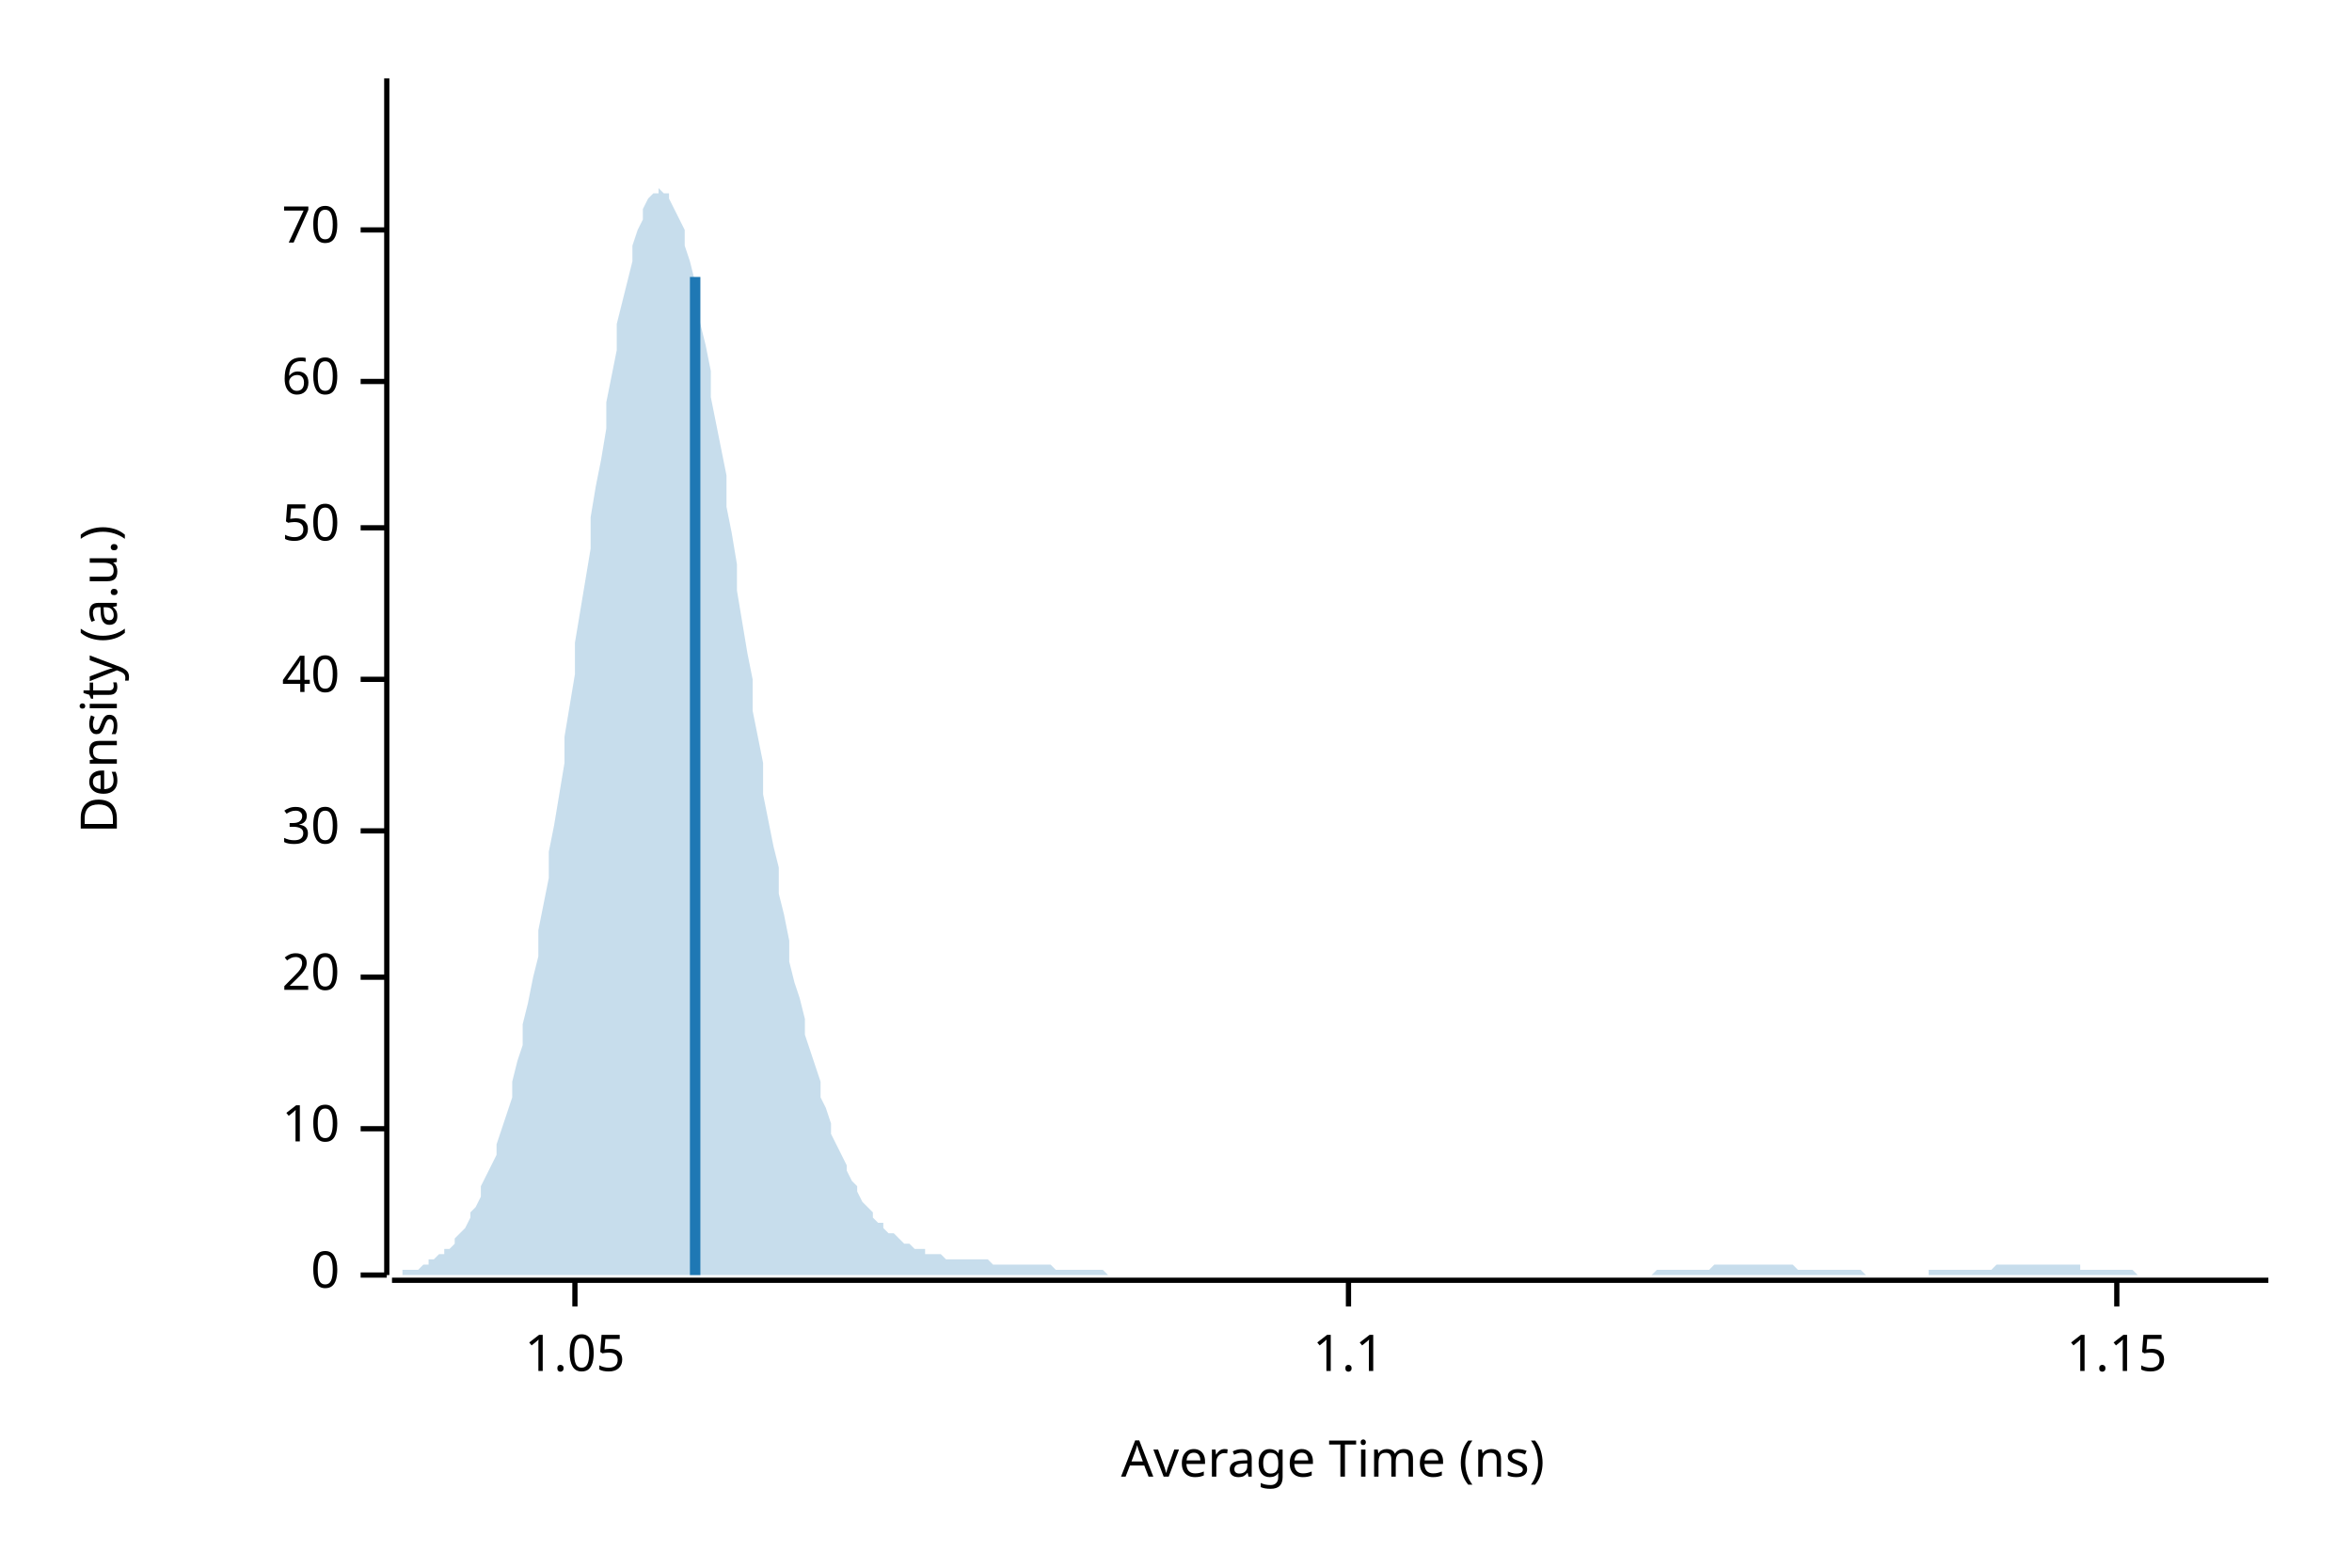
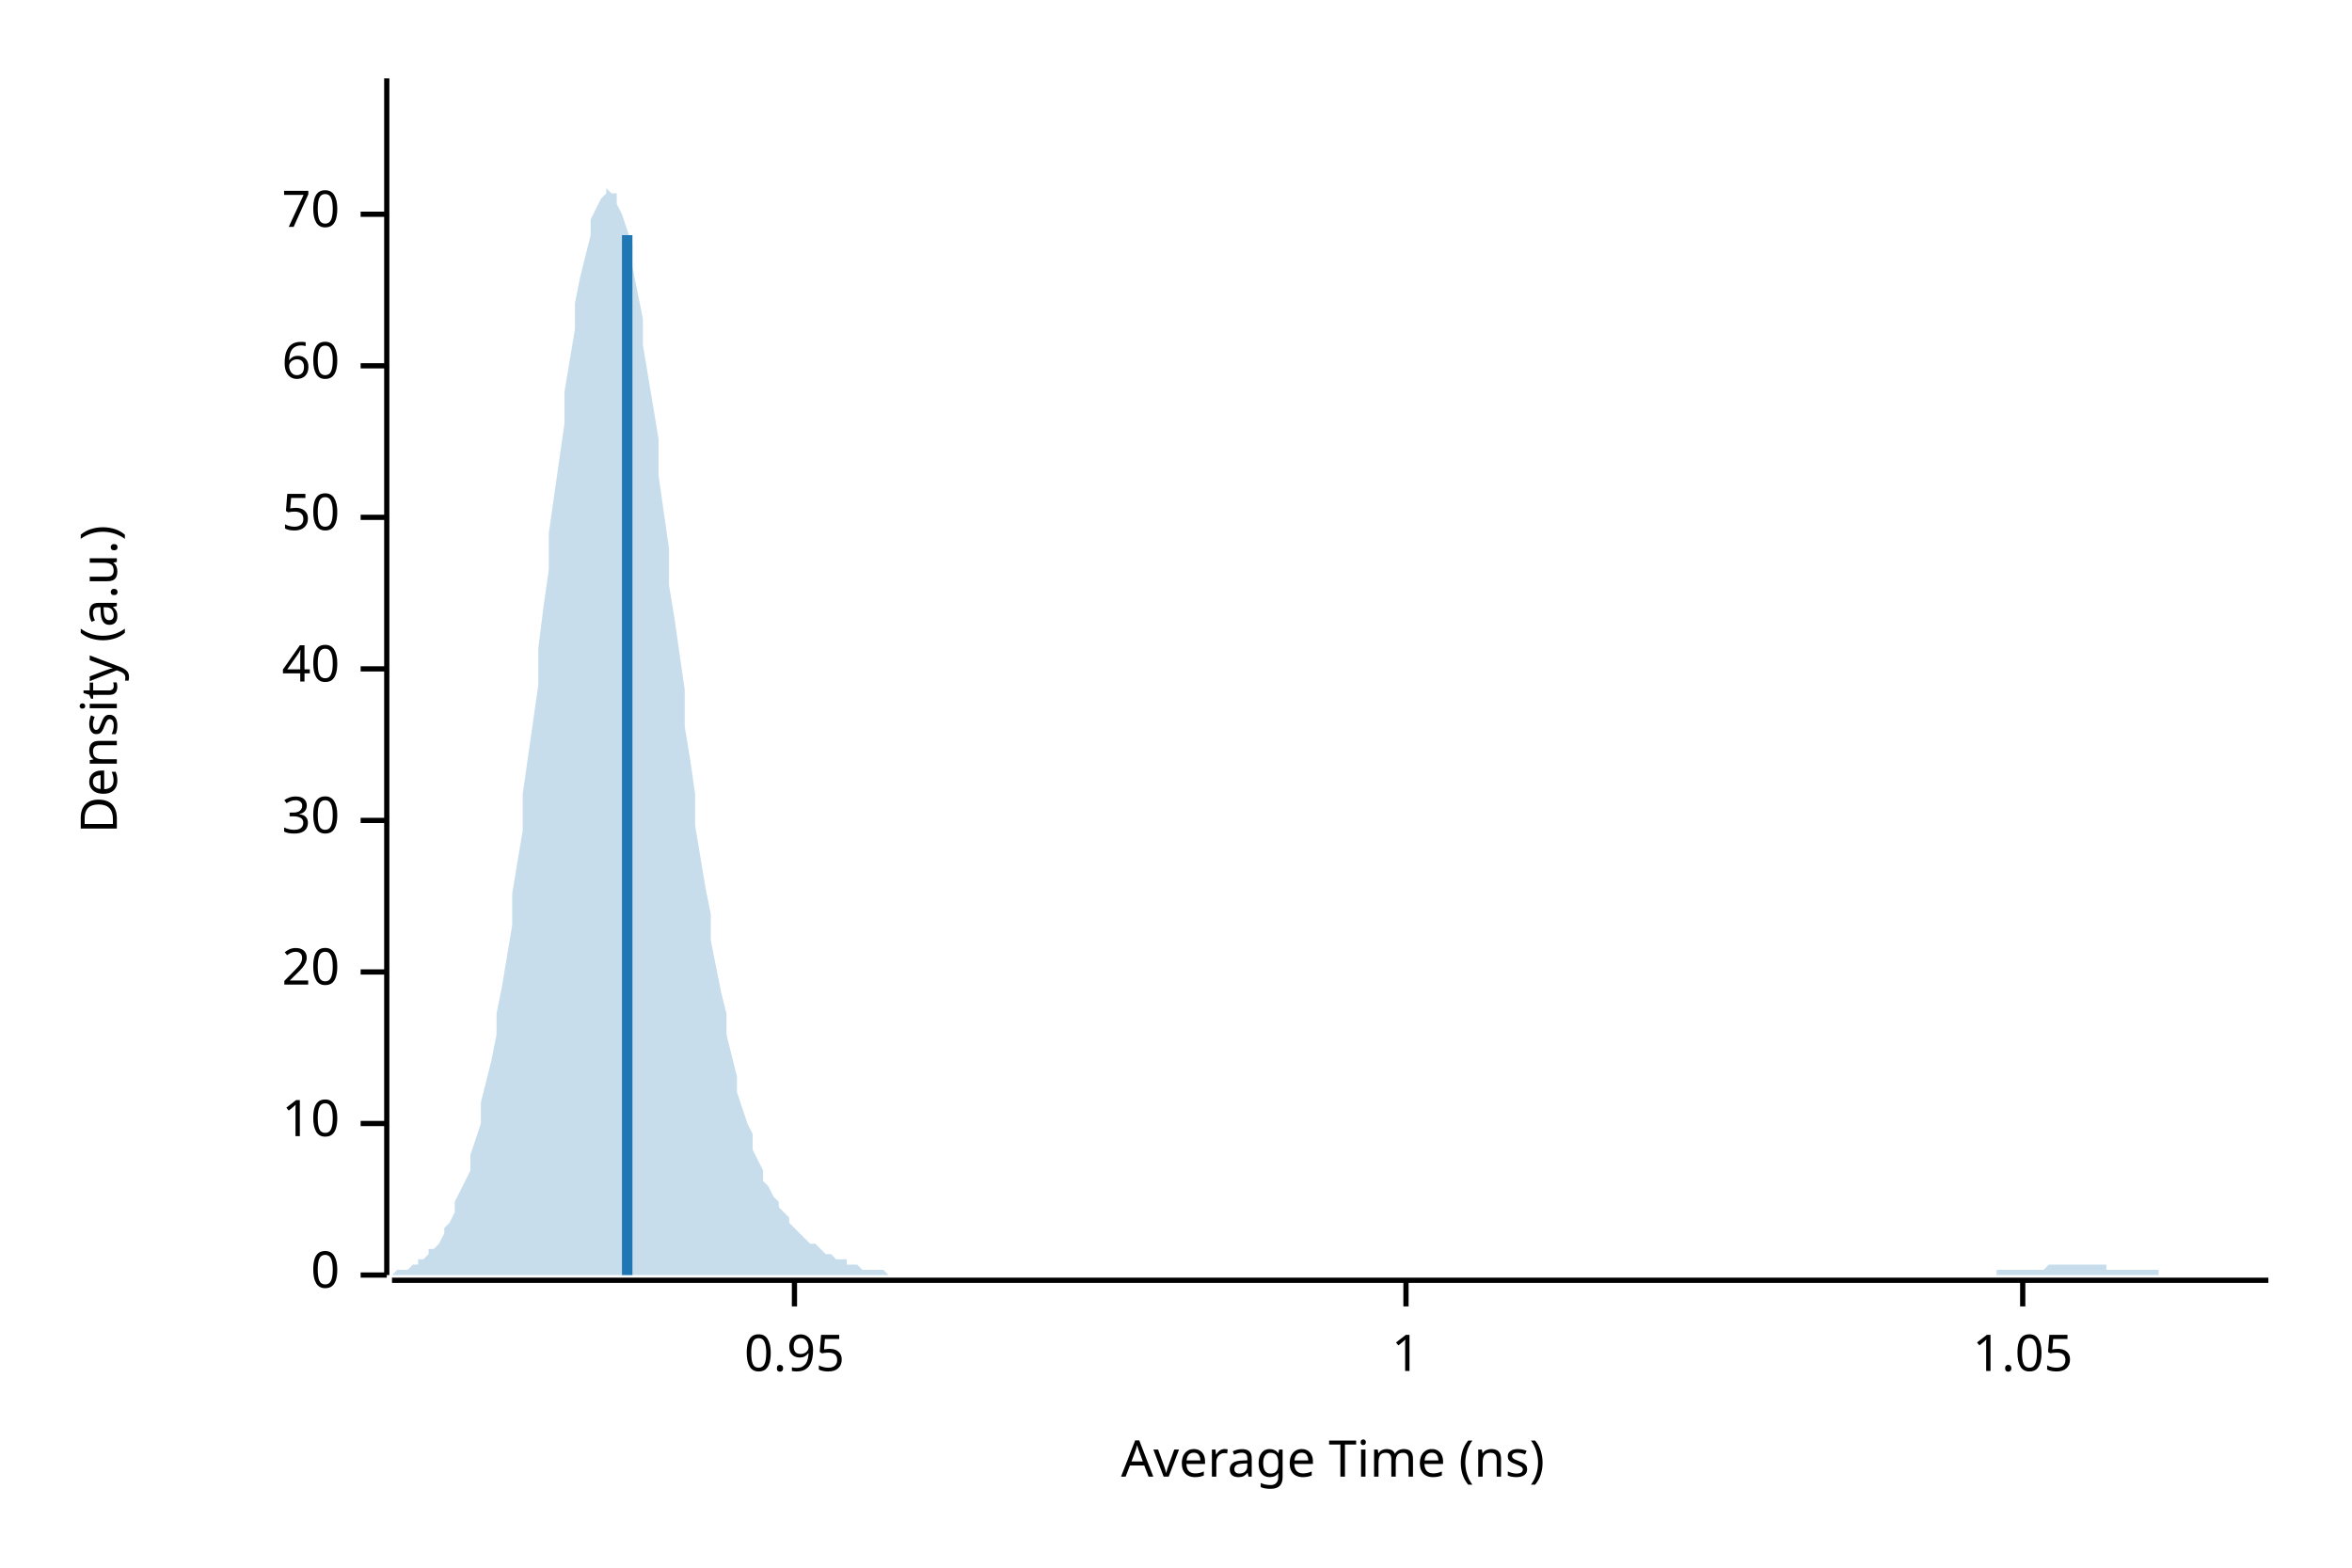
<svg xmlns="http://www.w3.org/2000/svg" width="450" height="300" viewBox="0 0 450 300">
  <text x="15" y="130" dy="0.76em" text-anchor="middle" font-family="sans-serif" font-size="9.677" opacity="1" fill="#000000" transform="rotate(270, 15, 130)">
Density (a.u.)
</text>
  <text x="255" y="285" dy="-0.5ex" text-anchor="middle" font-family="sans-serif" font-size="9.677" opacity="1" fill="#000000">
Average Time (ns)
</text>
  <polyline fill="none" opacity="1" stroke="#000000" stroke-width="1" points="74,15 74,244 " />
  <text x="65" y="244" dy="0.5ex" text-anchor="end" font-family="sans-serif" font-size="9.677" opacity="1" fill="#000000">
0
</text>
  <polyline fill="none" opacity="1" stroke="#000000" stroke-width="1" points="69,244 74,244 " />
-   <text x="65" y="216" dy="0.5ex" text-anchor="end" font-family="sans-serif" font-size="9.677" opacity="1" fill="#000000">
+   <text x="65" y="215" dy="0.5ex" text-anchor="end" font-family="sans-serif" font-size="9.677" opacity="1" fill="#000000">
10
</text>
-   <polyline fill="none" opacity="1" stroke="#000000" stroke-width="1" points="69,216 74,216 " />
-   <text x="65" y="187" dy="0.5ex" text-anchor="end" font-family="sans-serif" font-size="9.677" opacity="1" fill="#000000">
+   <polyline fill="none" opacity="1" stroke="#000000" stroke-width="1" points="69,215 74,215 " />
+   <text x="65" y="186" dy="0.5ex" text-anchor="end" font-family="sans-serif" font-size="9.677" opacity="1" fill="#000000">
20
</text>
-   <polyline fill="none" opacity="1" stroke="#000000" stroke-width="1" points="69,187 74,187 " />
-   <text x="65" y="159" dy="0.5ex" text-anchor="end" font-family="sans-serif" font-size="9.677" opacity="1" fill="#000000">
+   <polyline fill="none" opacity="1" stroke="#000000" stroke-width="1" points="69,186 74,186 " />
+   <text x="65" y="157" dy="0.5ex" text-anchor="end" font-family="sans-serif" font-size="9.677" opacity="1" fill="#000000">
30
</text>
-   <polyline fill="none" opacity="1" stroke="#000000" stroke-width="1" points="69,159 74,159 " />
-   <text x="65" y="130" dy="0.5ex" text-anchor="end" font-family="sans-serif" font-size="9.677" opacity="1" fill="#000000">
+   <polyline fill="none" opacity="1" stroke="#000000" stroke-width="1" points="69,157 74,157 " />
+   <text x="65" y="128" dy="0.5ex" text-anchor="end" font-family="sans-serif" font-size="9.677" opacity="1" fill="#000000">
40
</text>
-   <polyline fill="none" opacity="1" stroke="#000000" stroke-width="1" points="69,130 74,130 " />
-   <text x="65" y="101" dy="0.5ex" text-anchor="end" font-family="sans-serif" font-size="9.677" opacity="1" fill="#000000">
+   <polyline fill="none" opacity="1" stroke="#000000" stroke-width="1" points="69,128 74,128 " />
+   <text x="65" y="99" dy="0.5ex" text-anchor="end" font-family="sans-serif" font-size="9.677" opacity="1" fill="#000000">
50
</text>
-   <polyline fill="none" opacity="1" stroke="#000000" stroke-width="1" points="69,101 74,101 " />
-   <text x="65" y="73" dy="0.5ex" text-anchor="end" font-family="sans-serif" font-size="9.677" opacity="1" fill="#000000">
+   <polyline fill="none" opacity="1" stroke="#000000" stroke-width="1" points="69,99 74,99 " />
+   <text x="65" y="70" dy="0.5ex" text-anchor="end" font-family="sans-serif" font-size="9.677" opacity="1" fill="#000000">
60
</text>
-   <polyline fill="none" opacity="1" stroke="#000000" stroke-width="1" points="69,73 74,73 " />
-   <text x="65" y="44" dy="0.5ex" text-anchor="end" font-family="sans-serif" font-size="9.677" opacity="1" fill="#000000">
+   <polyline fill="none" opacity="1" stroke="#000000" stroke-width="1" points="69,70 74,70 " />
+   <text x="65" y="41" dy="0.5ex" text-anchor="end" font-family="sans-serif" font-size="9.677" opacity="1" fill="#000000">
70
</text>
-   <polyline fill="none" opacity="1" stroke="#000000" stroke-width="1" points="69,44 74,44 " />
+   <polyline fill="none" opacity="1" stroke="#000000" stroke-width="1" points="69,41 74,41 " />
  <polyline fill="none" opacity="1" stroke="#000000" stroke-width="1" points="75,245 434,245 " />
-   <text x="110" y="255" dy="0.76em" text-anchor="middle" font-family="sans-serif" font-size="9.677" opacity="1" fill="#000000">
+   <text x="152" y="255" dy="0.76em" text-anchor="middle" font-family="sans-serif" font-size="9.677" opacity="1" fill="#000000">
+ 0.95
+ </text>
+   <polyline fill="none" opacity="1" stroke="#000000" stroke-width="1" points="152,245 152,250 " />
+   <text x="269" y="255" dy="0.76em" text-anchor="middle" font-family="sans-serif" font-size="9.677" opacity="1" fill="#000000">
+ 1
+ </text>
+   <polyline fill="none" opacity="1" stroke="#000000" stroke-width="1" points="269,245 269,250 " />
+   <text x="387" y="255" dy="0.76em" text-anchor="middle" font-family="sans-serif" font-size="9.677" opacity="1" fill="#000000">
1.05
</text>
-   <polyline fill="none" opacity="1" stroke="#000000" stroke-width="1" points="110,245 110,250 " />
-   <text x="258" y="255" dy="0.76em" text-anchor="middle" font-family="sans-serif" font-size="9.677" opacity="1" fill="#000000">
- 1.1
- </text>
-   <polyline fill="none" opacity="1" stroke="#000000" stroke-width="1" points="258,245 258,250 " />
-   <text x="405" y="255" dy="0.76em" text-anchor="middle" font-family="sans-serif" font-size="9.677" opacity="1" fill="#000000">
- 1.15
- </text>
-   <polyline fill="none" opacity="1" stroke="#000000" stroke-width="1" points="405,245 405,250 " />
-   <polygon opacity="0.25" fill="#1F78B4" points="75,244 75,244 76,244 77,244 77,243 78,243 79,243 80,243 80,243 81,242 82,242 82,241 83,241 84,240 85,240 85,239 86,239 87,238 87,237 88,236 89,235 90,233 90,232 91,231 92,229 92,227 93,225 94,223 95,221 95,219 96,216 97,213 98,210 98,207 99,203 100,200 100,196 101,192 102,187 103,183 103,178 104,173 105,168 105,163 106,158 107,152 108,146 108,141 109,135 110,129 110,123 111,117 112,111 113,105 113,99 114,93 115,88 116,82 116,77 117,72 118,67 118,62 119,58 120,54 121,50 121,47 122,44 123,42 123,40 124,38 125,37 126,37 126,36 127,37 128,37 128,38 129,40 130,42 131,44 131,47 132,50 133,54 133,58 134,62 135,66 136,71 136,76 137,81 138,86 139,91 139,97 140,102 141,108 141,113 142,119 143,125 144,130 144,136 145,141 146,146 146,152 147,157 148,162 149,166 149,171 150,175 151,180 151,184 152,188 153,191 154,195 154,198 155,201 156,204 157,207 157,210 158,212 159,215 159,217 160,219 161,221 162,223 162,224 163,226 164,227 164,228 165,230 166,231 167,232 167,233 168,234 169,234 169,235 170,236 171,236 172,237 172,237 173,238 174,238 175,239 175,239 176,239 177,239 177,240 178,240 179,240 180,240 180,240 181,241 182,241 182,241 183,241 184,241 185,241 185,241 186,241 187,241 187,241 188,241 189,241 190,242 190,242 191,242 192,242 192,242 193,242 194,242 195,242 195,242 196,242 197,242 198,242 198,242 199,242 200,242 200,242 201,242 202,243 203,243 203,243 204,243 205,243 205,243 206,243 207,243 208,243 208,243 209,243 210,243 210,243 211,243 212,244 213,244 213,244 214,244 215,244 216,244 216,244 217,244 218,244 218,244 219,244 220,244 221,244 221,244 222,244 223,244 223,244 224,244 225,244 226,244 226,244 227,244 228,244 228,244 229,244 230,244 231,244 231,244 232,244 233,244 233,244 234,244 235,244 236,244 236,244 237,244 238,244 239,244 239,244 240,244 241,244 241,244 242,244 243,244 244,244 244,244 245,244 246,244 246,244 247,244 248,244 249,244 249,244 250,244 251,244 251,244 252,244 253,244 254,244 254,244 255,244 256,244 257,244 257,244 258,244 259,244 259,244 260,244 261,244 262,244 262,244 263,244 264,244 264,244 265,244 266,244 267,244 267,244 268,244 269,244 269,244 270,244 271,244 272,244 272,244 273,244 274,244 275,244 275,244 276,244 277,244 277,244 278,244 279,244 280,244 280,244 281,244 282,244 282,244 283,244 284,244 285,244 285,244 286,244 287,244 287,244 288,244 289,244 290,244 290,244 291,244 292,244 292,244 293,244 294,244 295,244 295,244 296,244 297,244 298,244 298,244 299,244 300,244 300,244 301,244 302,244 303,244 303,244 304,244 305,244 305,244 306,244 307,244 308,244 308,244 309,244 310,244 310,244 311,244 312,244 313,244 313,244 314,244 315,244 316,244 316,244 317,243 318,243 318,243 319,243 320,243 321,243 321,243 322,243 323,243 323,243 324,243 325,243 326,243 326,243 327,243 328,242 328,242 329,242 330,242 331,242 331,242 332,242 333,242 333,242 334,242 335,242 336,242 336,242 337,242 338,242 339,242 339,242 340,242 341,242 341,242 342,242 343,242 344,243 344,243 345,243 346,243 346,243 347,243 348,243 349,243 349,243 350,243 351,243 351,243 352,243 353,243 354,243 354,243 355,243 356,243 357,244 357,244 358,244 359,244 359,244 360,244 361,244 362,244 362,244 363,244 364,244 364,244 365,244 366,244 367,244 367,244 368,244 369,244 369,243 370,243 371,243 372,243 372,243 373,243 374,243 375,243 375,243 376,243 377,243 377,243 378,243 379,243 380,243 380,243 381,243 382,242 382,242 383,242 384,242 385,242 385,242 386,242 387,242 387,242 388,242 389,242 390,242 390,242 391,242 392,242 392,242 393,242 394,242 395,242 395,242 396,242 397,242 398,242 398,243 399,243 400,243 400,243 401,243 402,243 403,243 403,243 404,243 405,243 405,243 406,243 407,243 408,243 408,243 409,244 410,244 410,244 411,244 412,244 413,244 413,244 414,244 415,244 416,244 416,244 417,244 418,244 418,244 419,244 420,244 421,244 421,244 422,244 423,244 423,244 424,244 425,244 426,244 426,244 427,244 428,244 428,244 429,244 430,244 431,244 431,244 432,244 433,244 434,244 434,244 75,244 " />
-   <polyline fill="none" opacity="1" stroke="#1F78B4" stroke-width="2" points="133,244 133,53 " />
+   <polyline fill="none" opacity="1" stroke="#000000" stroke-width="1" points="387,245 387,250 " />
+   <polygon opacity="0.25" fill="#1F78B4" points="75,244 75,244 76,243 77,243 77,243 78,243 79,242 80,242 80,241 81,241 82,240 82,239 83,239 84,238 85,236 85,235 86,234 87,232 87,230 88,228 89,226 90,224 90,221 91,218 92,215 92,211 93,207 94,203 95,198 95,194 96,189 97,183 98,177 98,171 99,165 100,159 100,152 101,145 102,138 103,131 103,124 104,116 105,109 105,102 106,95 107,88 108,81 108,75 109,69 110,63 110,58 111,53 112,49 113,45 113,42 114,40 115,38 116,37 116,36 117,37 118,37 118,39 119,41 120,44 121,47 121,51 122,56 123,61 123,66 124,72 125,78 126,84 126,91 127,98 128,105 128,112 129,118 130,125 131,132 131,139 132,145 133,152 133,158 134,164 135,170 136,175 136,180 137,185 138,190 139,194 139,198 140,202 141,206 141,209 142,212 143,215 144,217 144,220 145,222 146,224 146,226 147,227 148,229 149,230 149,231 150,232 151,233 151,234 152,235 153,236 154,237 154,237 155,238 156,238 157,239 157,239 158,240 159,240 159,240 160,241 161,241 162,241 162,242 163,242 164,242 164,242 165,243 166,243 167,243 167,243 168,243 169,243 169,243 170,244 171,244 172,244 172,244 173,244 174,244 175,244 175,244 176,244 177,244 177,244 178,244 179,244 180,244 180,244 181,244 182,244 182,244 183,244 184,244 185,244 185,244 186,244 187,244 187,244 188,244 189,244 190,244 190,244 191,244 192,244 192,244 193,244 194,244 195,244 195,244 196,244 197,244 198,244 198,244 199,244 200,244 200,244 201,244 202,244 203,244 203,244 204,244 205,244 205,244 206,244 207,244 208,244 208,244 209,244 210,244 210,244 211,244 212,244 213,244 213,244 214,244 215,244 216,244 216,244 217,244 218,244 218,244 219,244 220,244 221,244 221,244 222,244 223,244 223,244 224,244 225,244 226,244 226,244 227,244 228,244 228,244 229,244 230,244 231,244 231,244 232,244 233,244 233,244 234,244 235,244 236,244 236,244 237,244 238,244 239,244 239,244 240,244 241,244 241,244 242,244 243,244 244,244 244,244 245,244 246,244 246,244 247,244 248,244 249,244 249,244 250,244 251,244 251,244 252,244 253,244 254,244 254,244 255,244 256,244 257,244 257,244 258,244 259,244 259,244 260,244 261,244 262,244 262,244 263,244 264,244 264,244 265,244 266,244 267,244 267,244 268,244 269,244 269,244 270,244 271,244 272,244 272,244 273,244 274,244 275,244 275,244 276,244 277,244 277,244 278,244 279,244 280,244 280,244 281,244 282,244 282,244 283,244 284,244 285,244 285,244 286,244 287,244 287,244 288,244 289,244 290,244 290,244 291,244 292,244 292,244 293,244 294,244 295,244 295,244 296,244 297,244 298,244 298,244 299,244 300,244 300,244 301,244 302,244 303,244 303,244 304,244 305,244 305,244 306,244 307,244 308,244 308,244 309,244 310,244 310,244 311,244 312,244 313,244 313,244 314,244 315,244 316,244 316,244 317,244 318,244 318,244 319,244 320,244 321,244 321,244 322,244 323,244 323,244 324,244 325,244 326,244 326,244 327,244 328,244 328,244 329,244 330,244 331,244 331,244 332,244 333,244 333,244 334,244 335,244 336,244 336,244 337,244 338,244 339,244 339,244 340,244 341,244 341,244 342,244 343,244 344,244 344,244 345,244 346,244 346,244 347,244 348,244 349,244 349,244 350,244 351,244 351,244 352,244 353,244 354,244 354,244 355,244 356,244 357,244 357,244 358,244 359,244 359,244 360,244 361,244 362,244 362,244 363,244 364,244 364,244 365,244 366,244 367,244 367,244 368,244 369,244 369,244 370,244 371,244 372,244 372,244 373,244 374,244 375,244 375,244 376,244 377,244 377,244 378,244 379,244 380,244 380,244 381,244 382,244 382,243 383,243 384,243 385,243 385,243 386,243 387,243 387,243 388,243 389,243 390,243 390,243 391,243 392,242 392,242 393,242 394,242 395,242 395,242 396,242 397,242 398,242 398,242 399,242 400,242 400,242 401,242 402,242 403,242 403,243 404,243 405,243 405,243 406,243 407,243 408,243 408,243 409,243 410,243 410,243 411,243 412,243 413,243 413,244 414,244 415,244 416,244 416,244 417,244 418,244 418,244 419,244 420,244 421,244 421,244 422,244 423,244 423,244 424,244 425,244 426,244 426,244 427,244 428,244 428,244 429,244 430,244 431,244 431,244 432,244 433,244 434,244 434,244 75,244 " />
+   <polyline fill="none" opacity="1" stroke="#1F78B4" stroke-width="2" points="120,244 120,45 " />
</svg>
